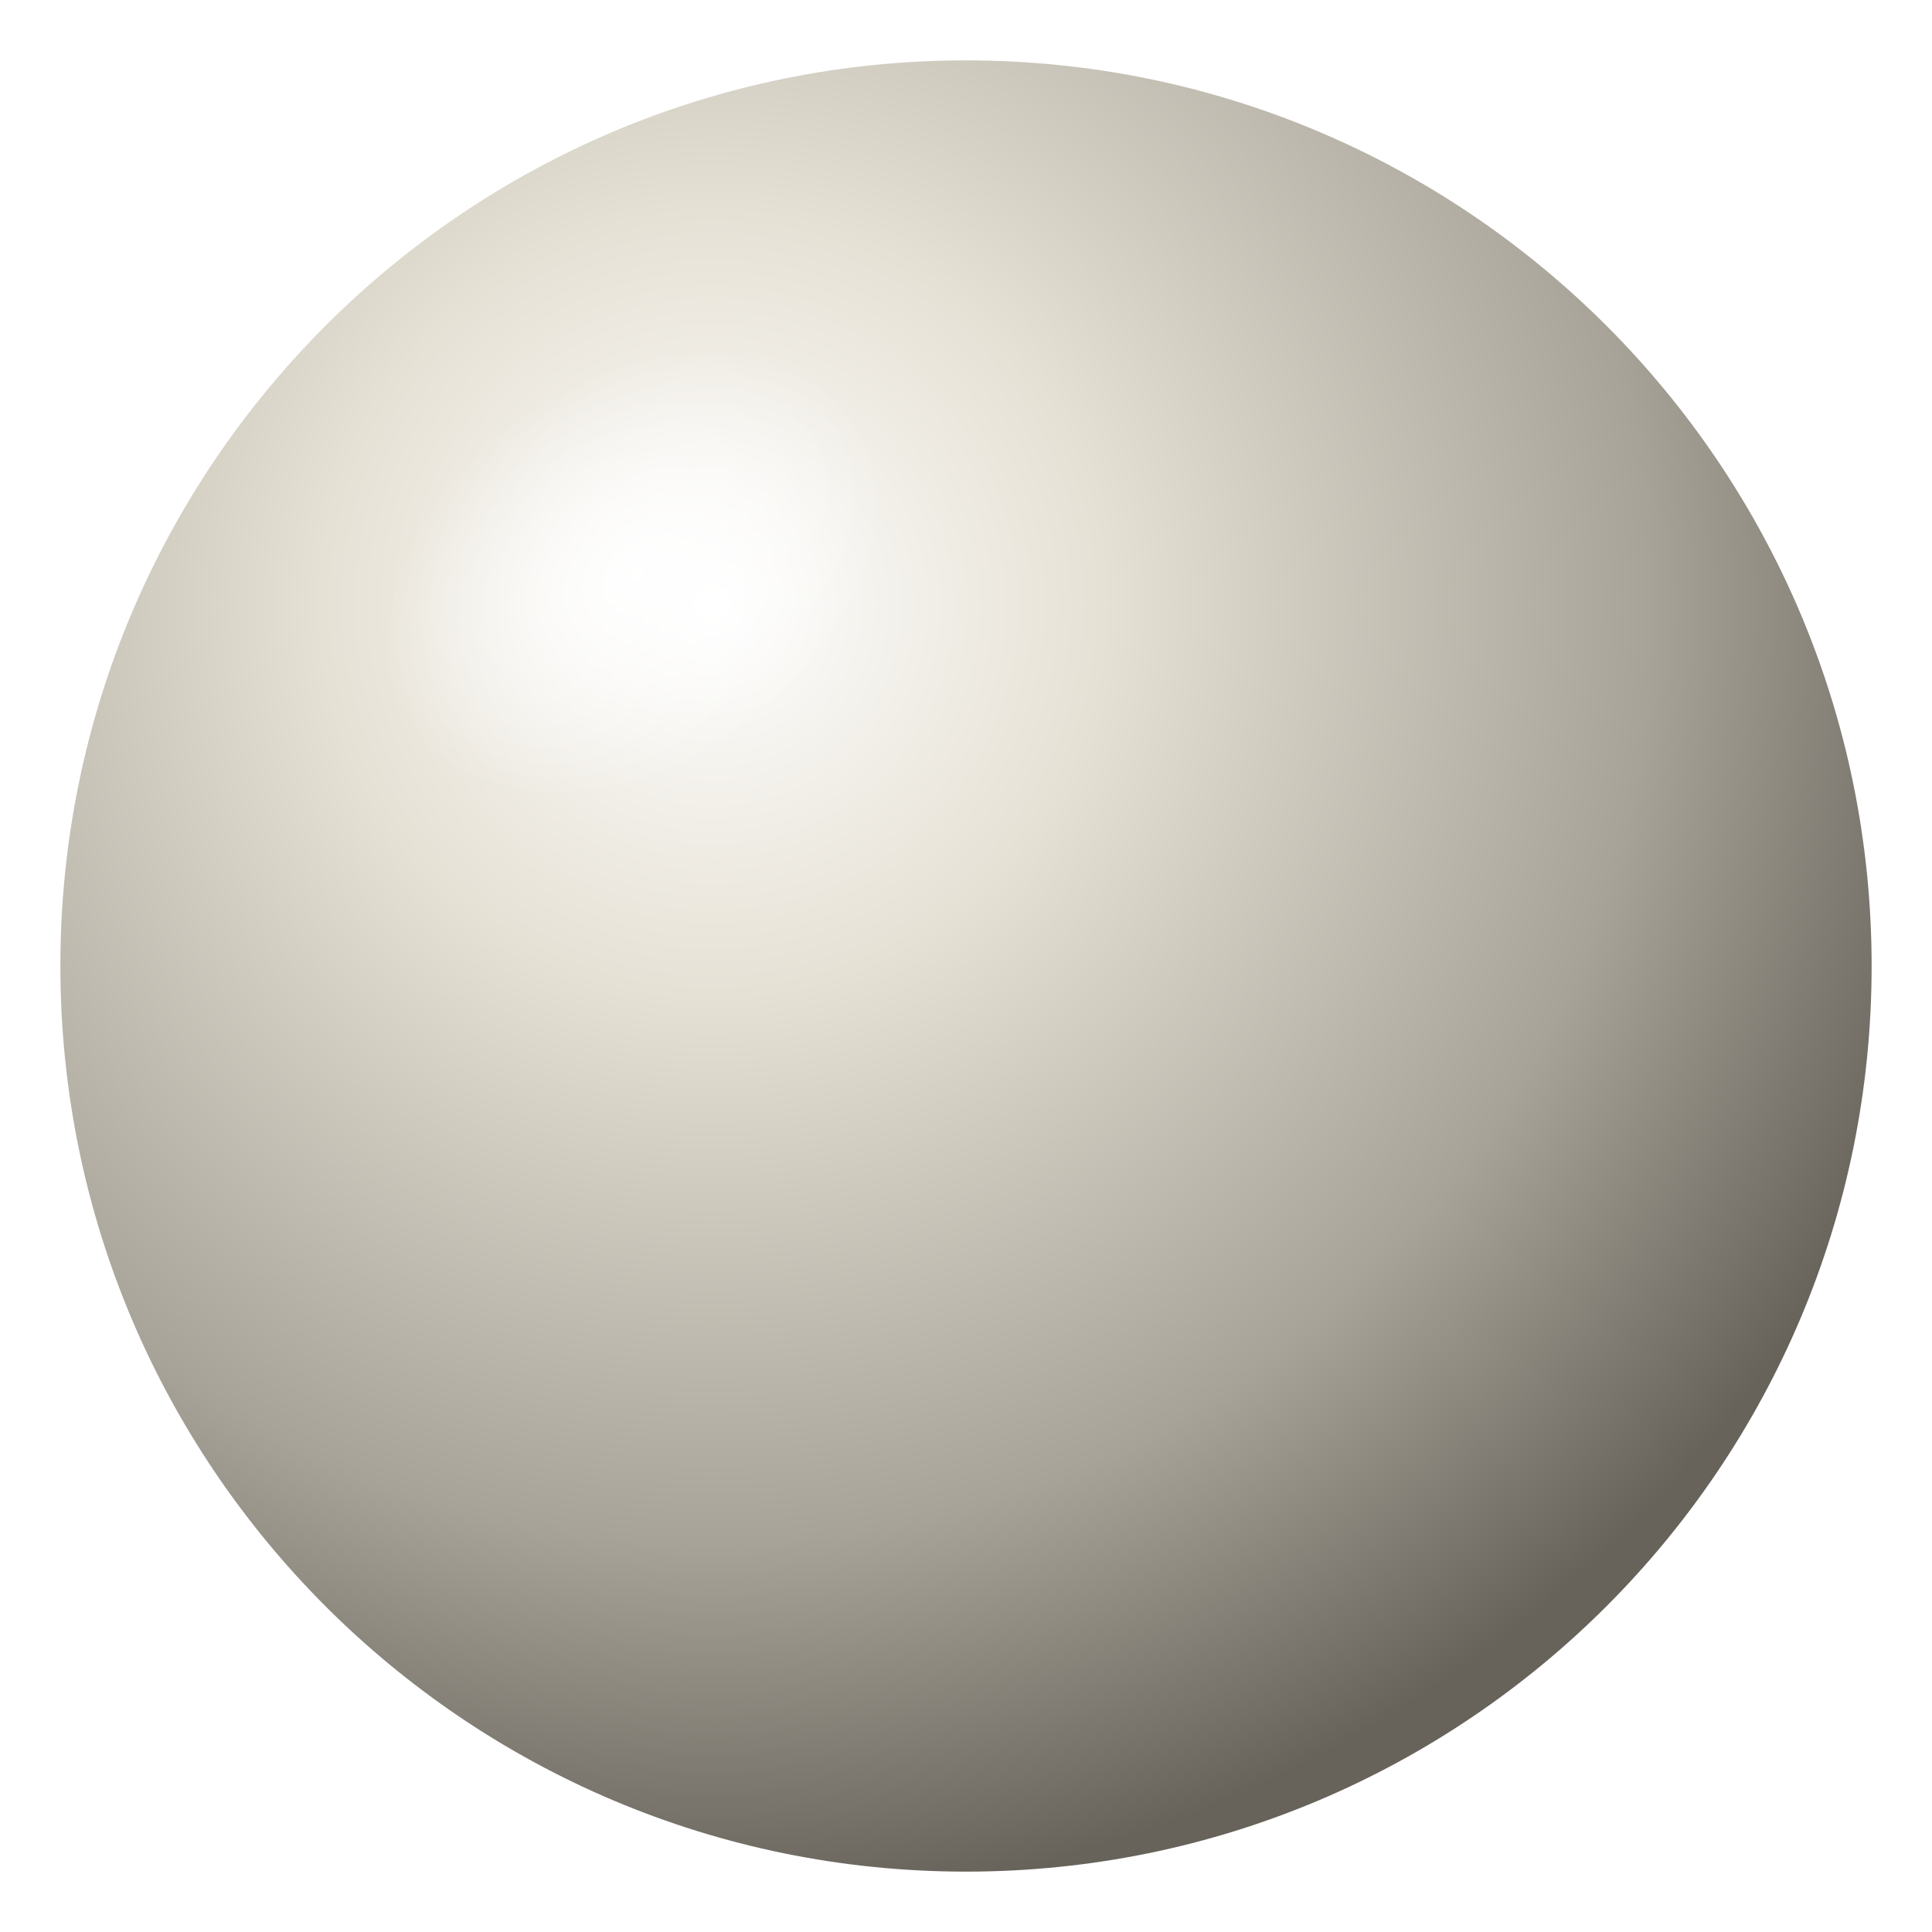
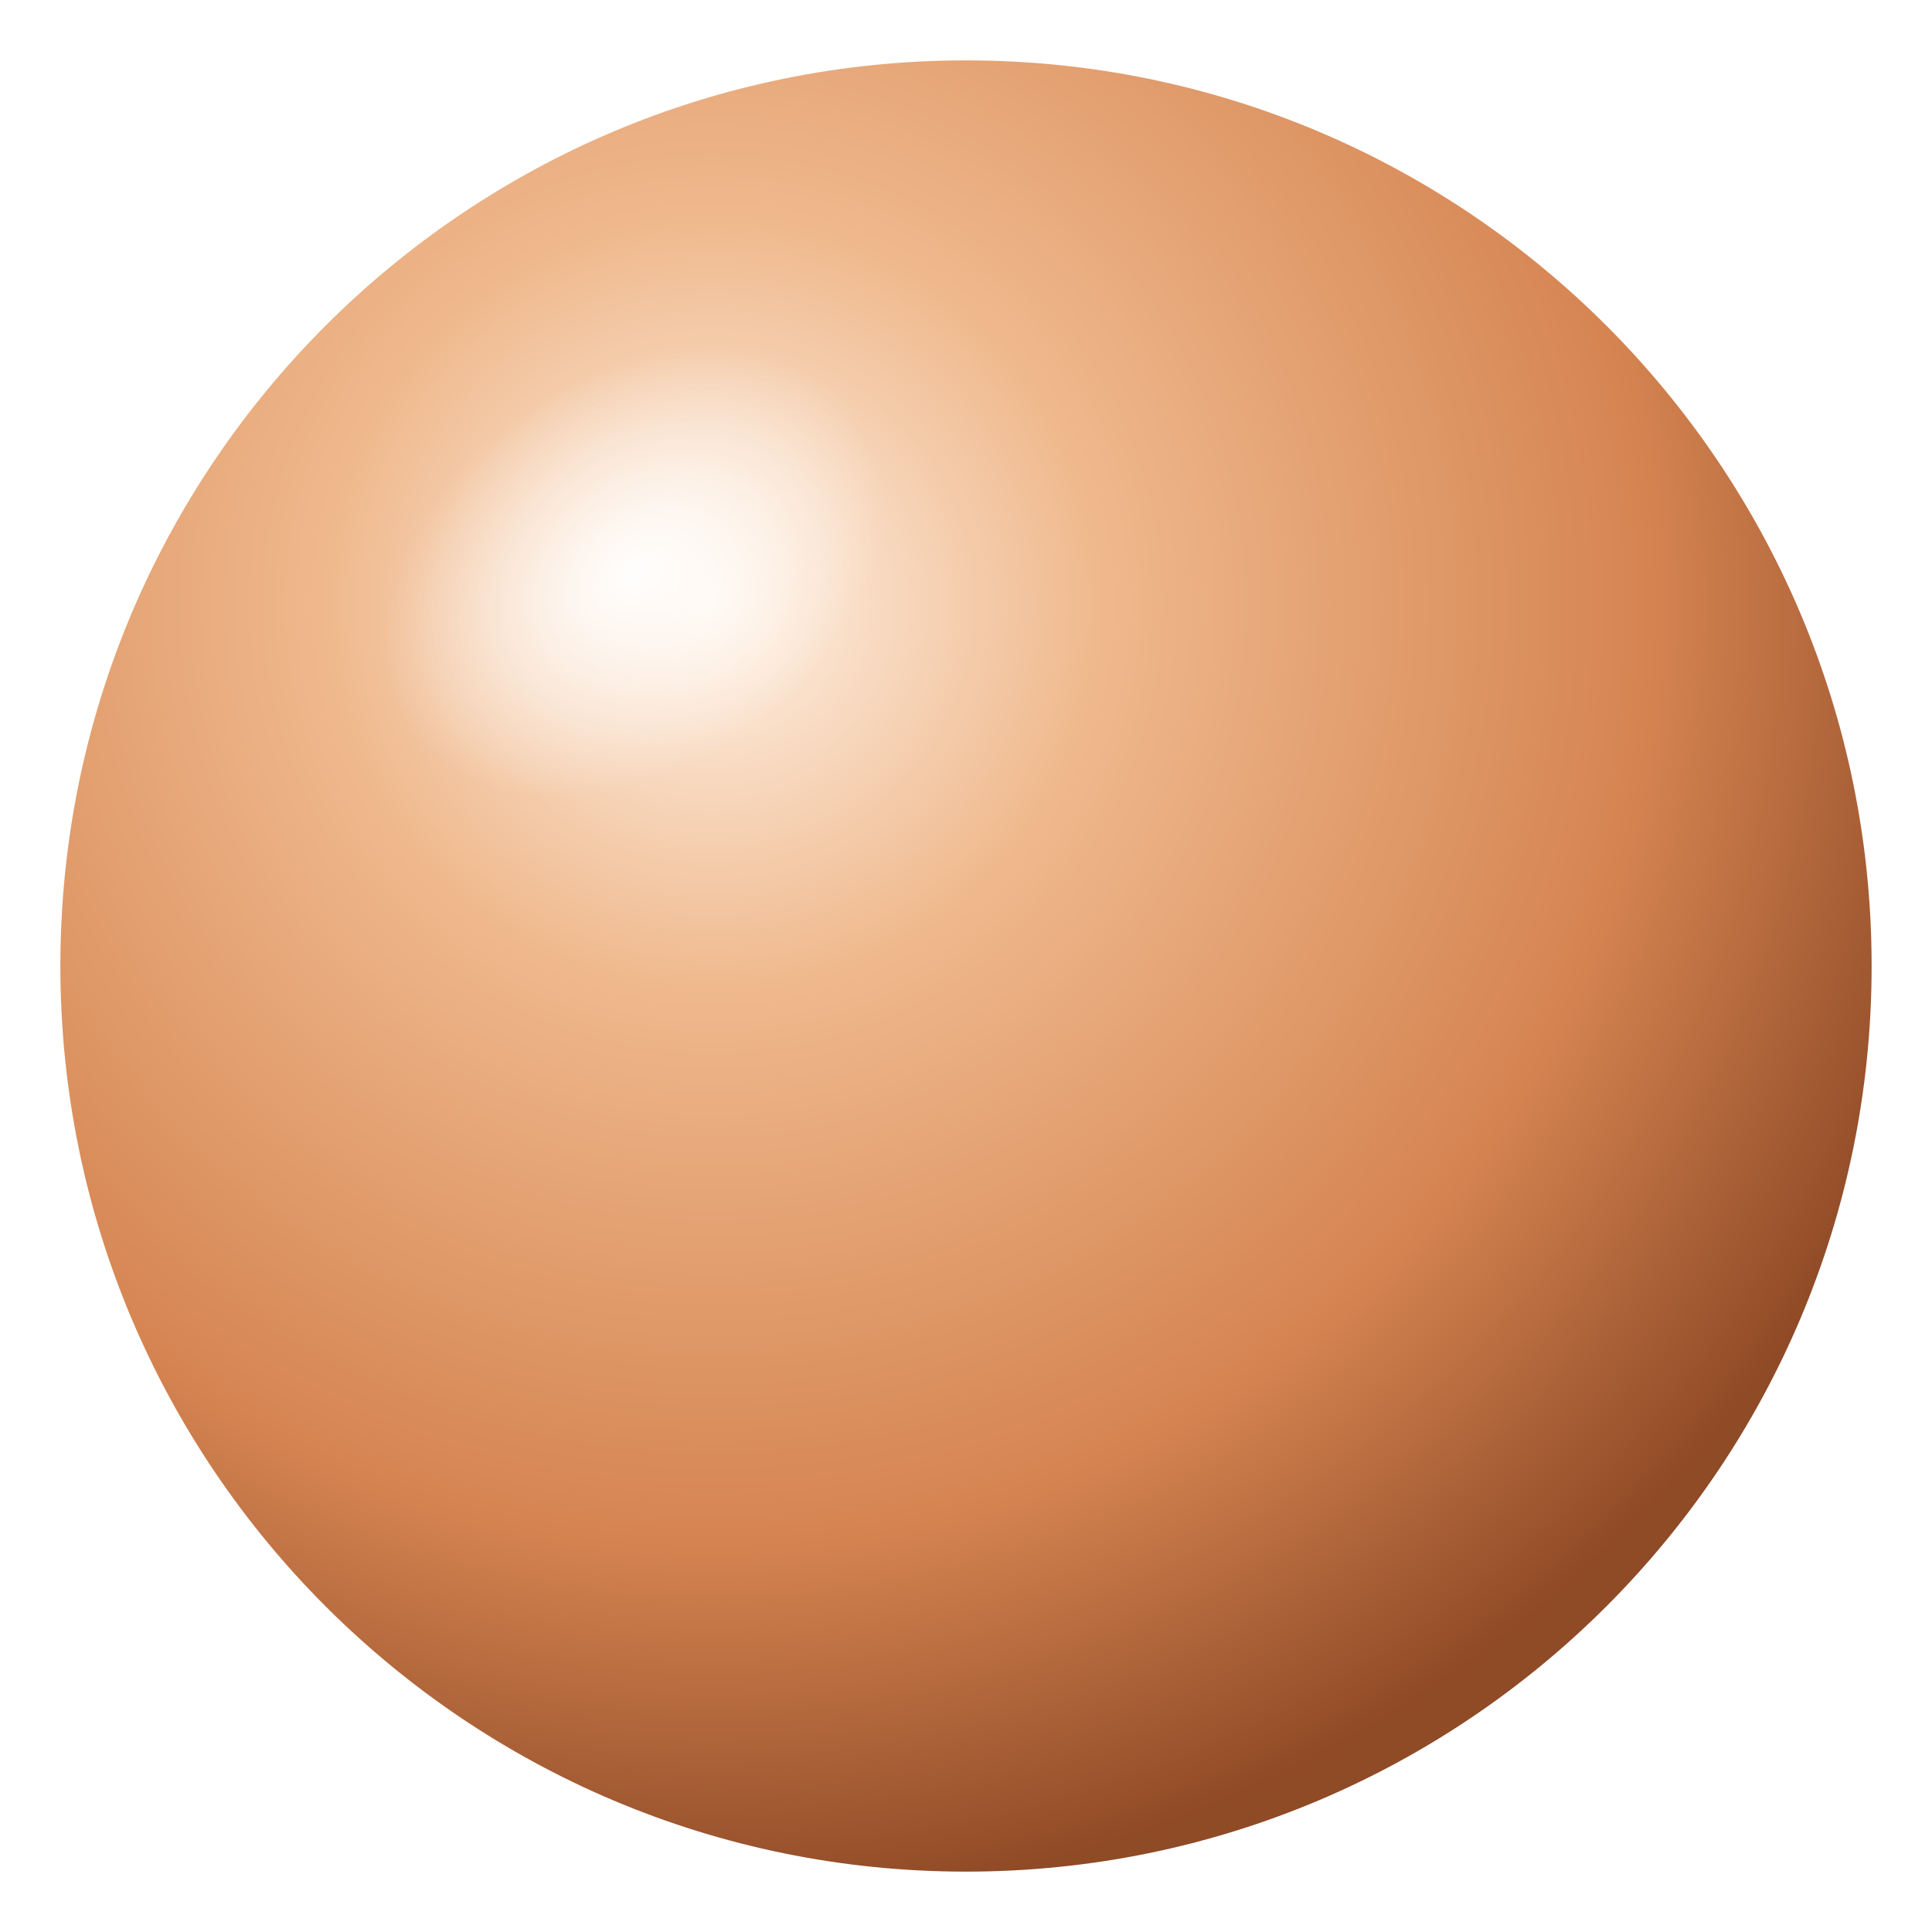
<svg xmlns="http://www.w3.org/2000/svg" viewBox="0 0 64 64">
  <defs>
    <radialGradient id="g" cx="36%" cy="30%" r="72%">
-       <stop offset="0" stop-color="#ffffff" />
-       <stop offset="0.3" stop-color="#e6e1d5" />
-       <stop offset="0.72" stop-color="#a8a398" />
-       <stop offset="1" stop-color="#67635b" />
+       <stop offset="0" stop-color="#fff3e8" />
+       <stop offset="0.3" stop-color="#efb88c" />
+       <stop offset="0.72" stop-color="#d58451" />
+       <stop offset="1" stop-color="#8f4a26" />
    </radialGradient>
    <radialGradient id="h" cx="50%" cy="50%" r="50%">
      <stop offset="0" stop-color="#fff" stop-opacity="0.95" />
      <stop offset="1" stop-color="#fff" stop-opacity="0" />
    </radialGradient>
  </defs>
-   <circle cx="32" cy="32" r="30" fill="url(#g)" />
-   <ellipse cx="21.0" cy="19.0" rx="9.0" ry="6.5" transform="rotate(-35 21.0 19.0)" fill="url(#h)" />
+   <g transform="translate(32 32) scale(1.0) translate(-32 -32)">
+     <circle cx="32" cy="32" r="30" fill="url(#g)" />
+     <ellipse cx="21.0" cy="19.0" rx="9.0" ry="6.5" transform="rotate(-35 21.0 19.0)" fill="url(#h)" />
+   </g>
</svg>
